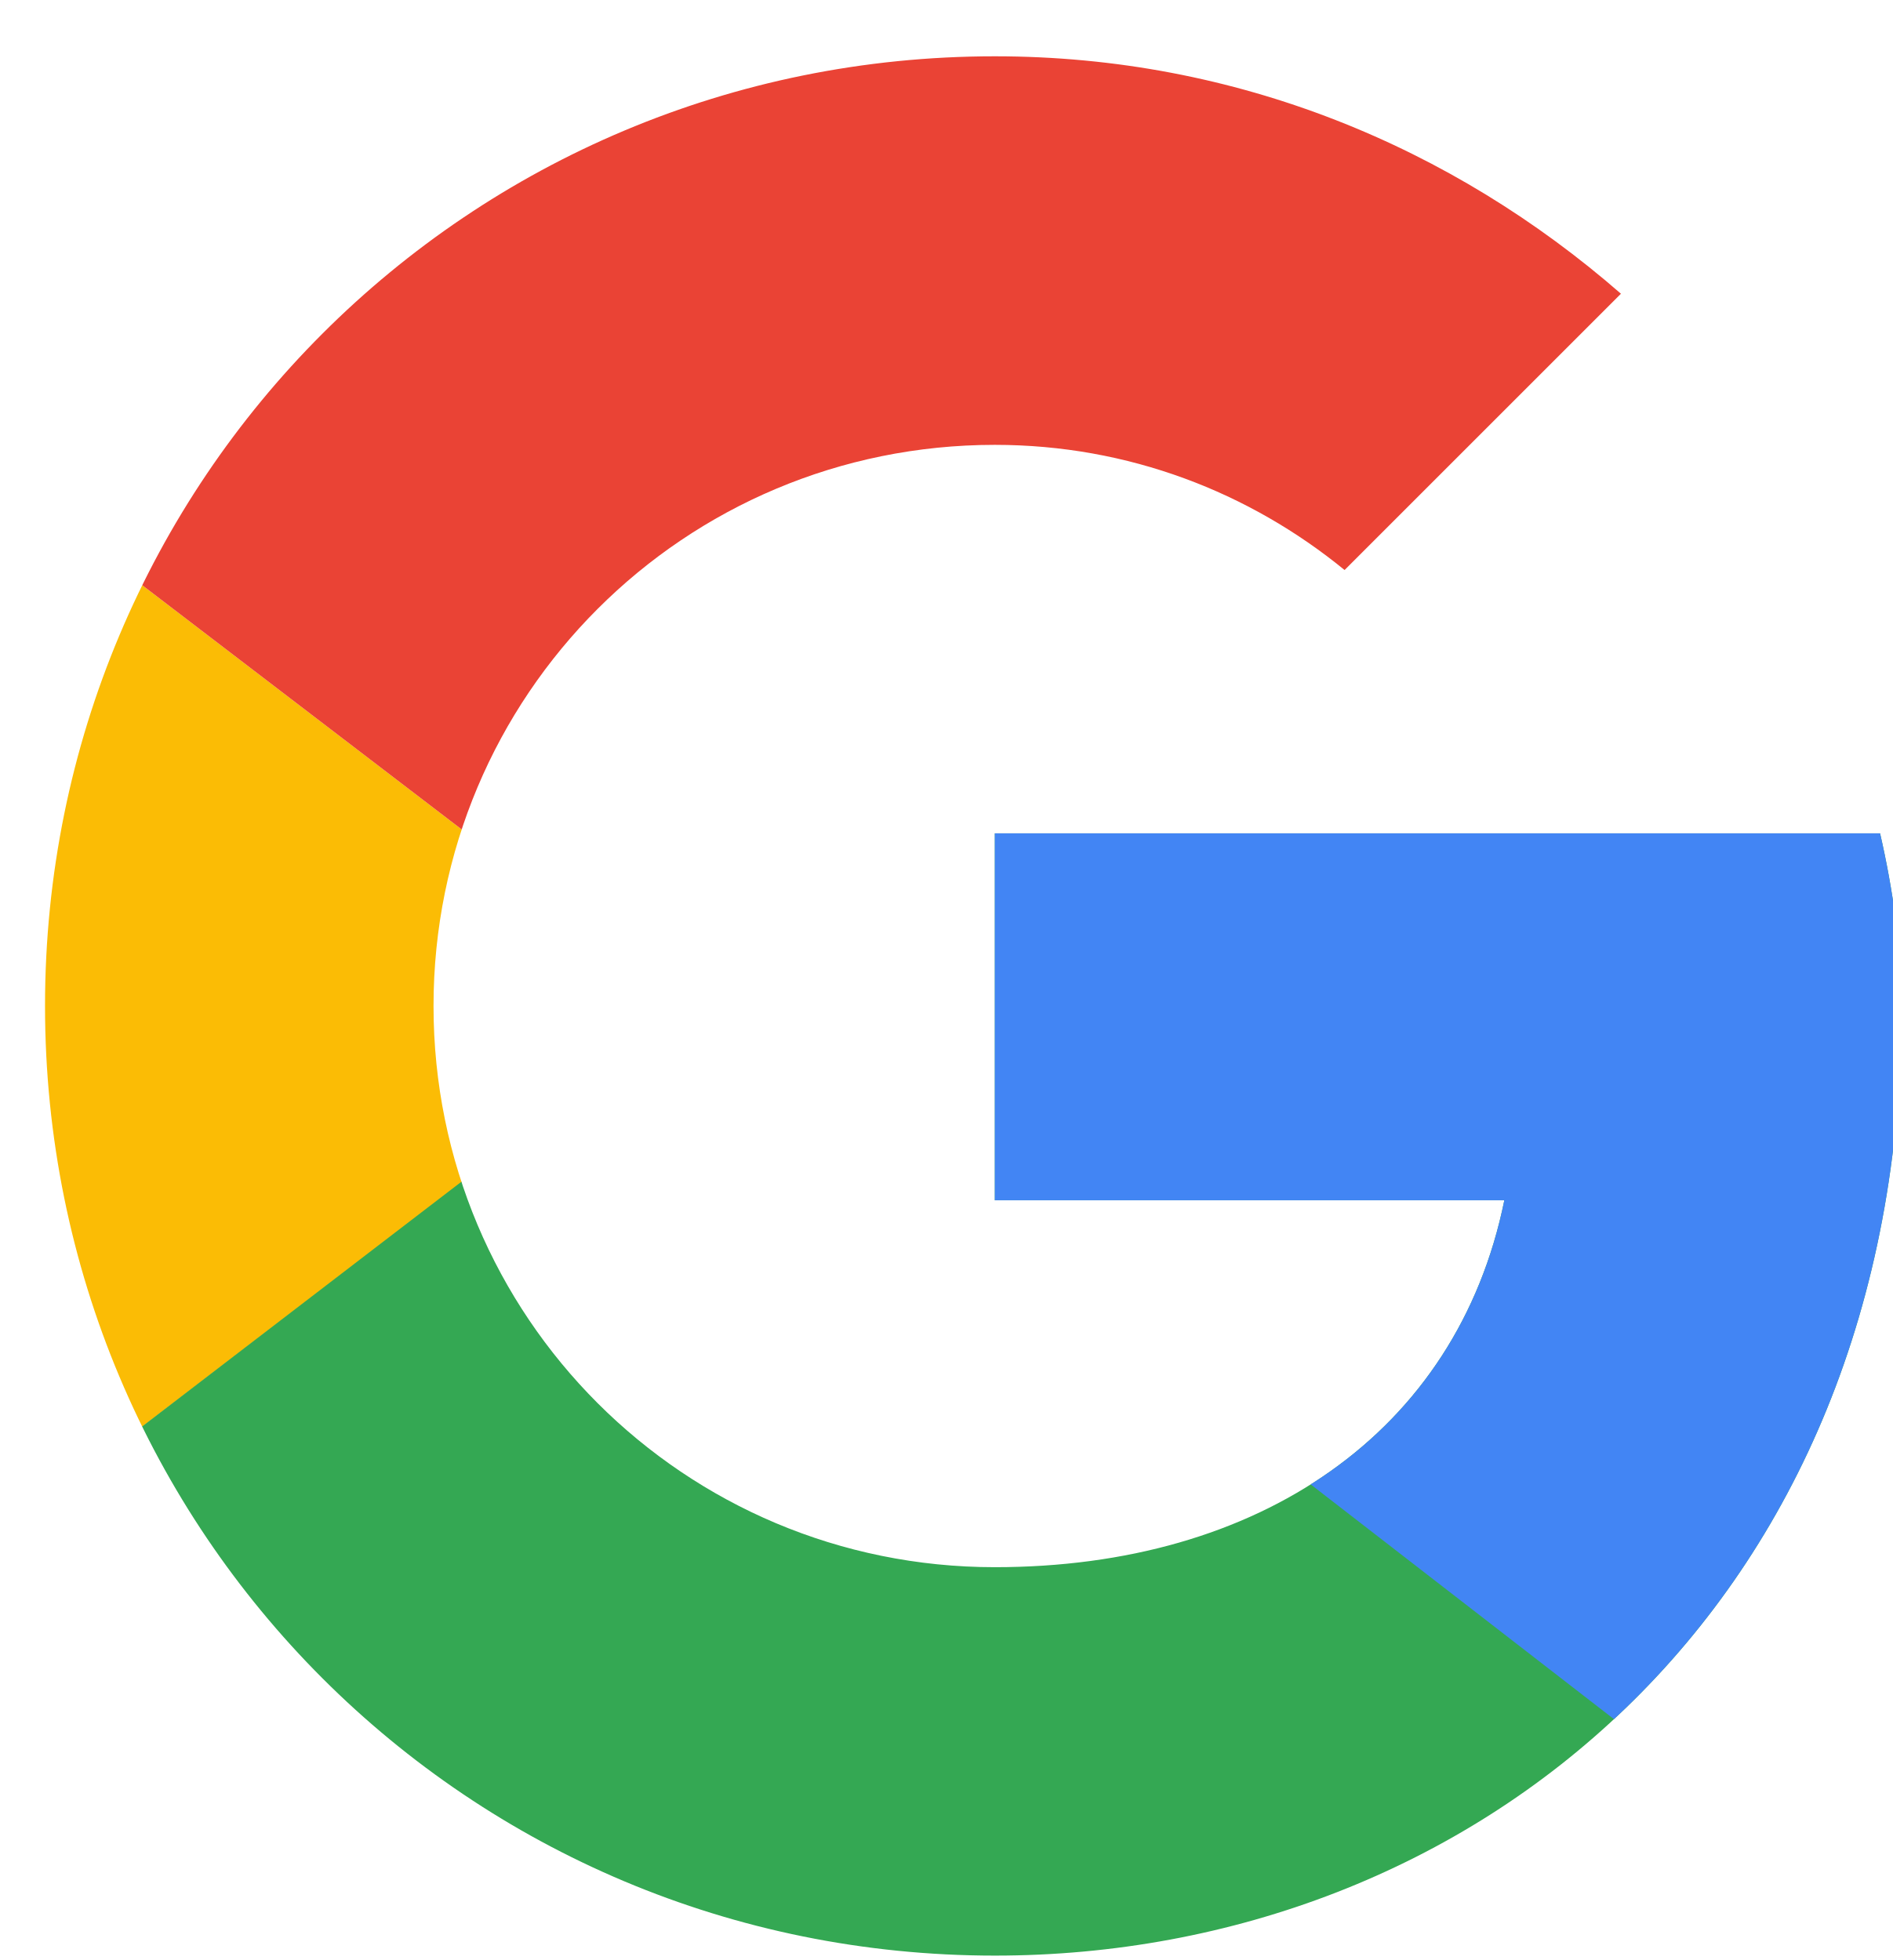
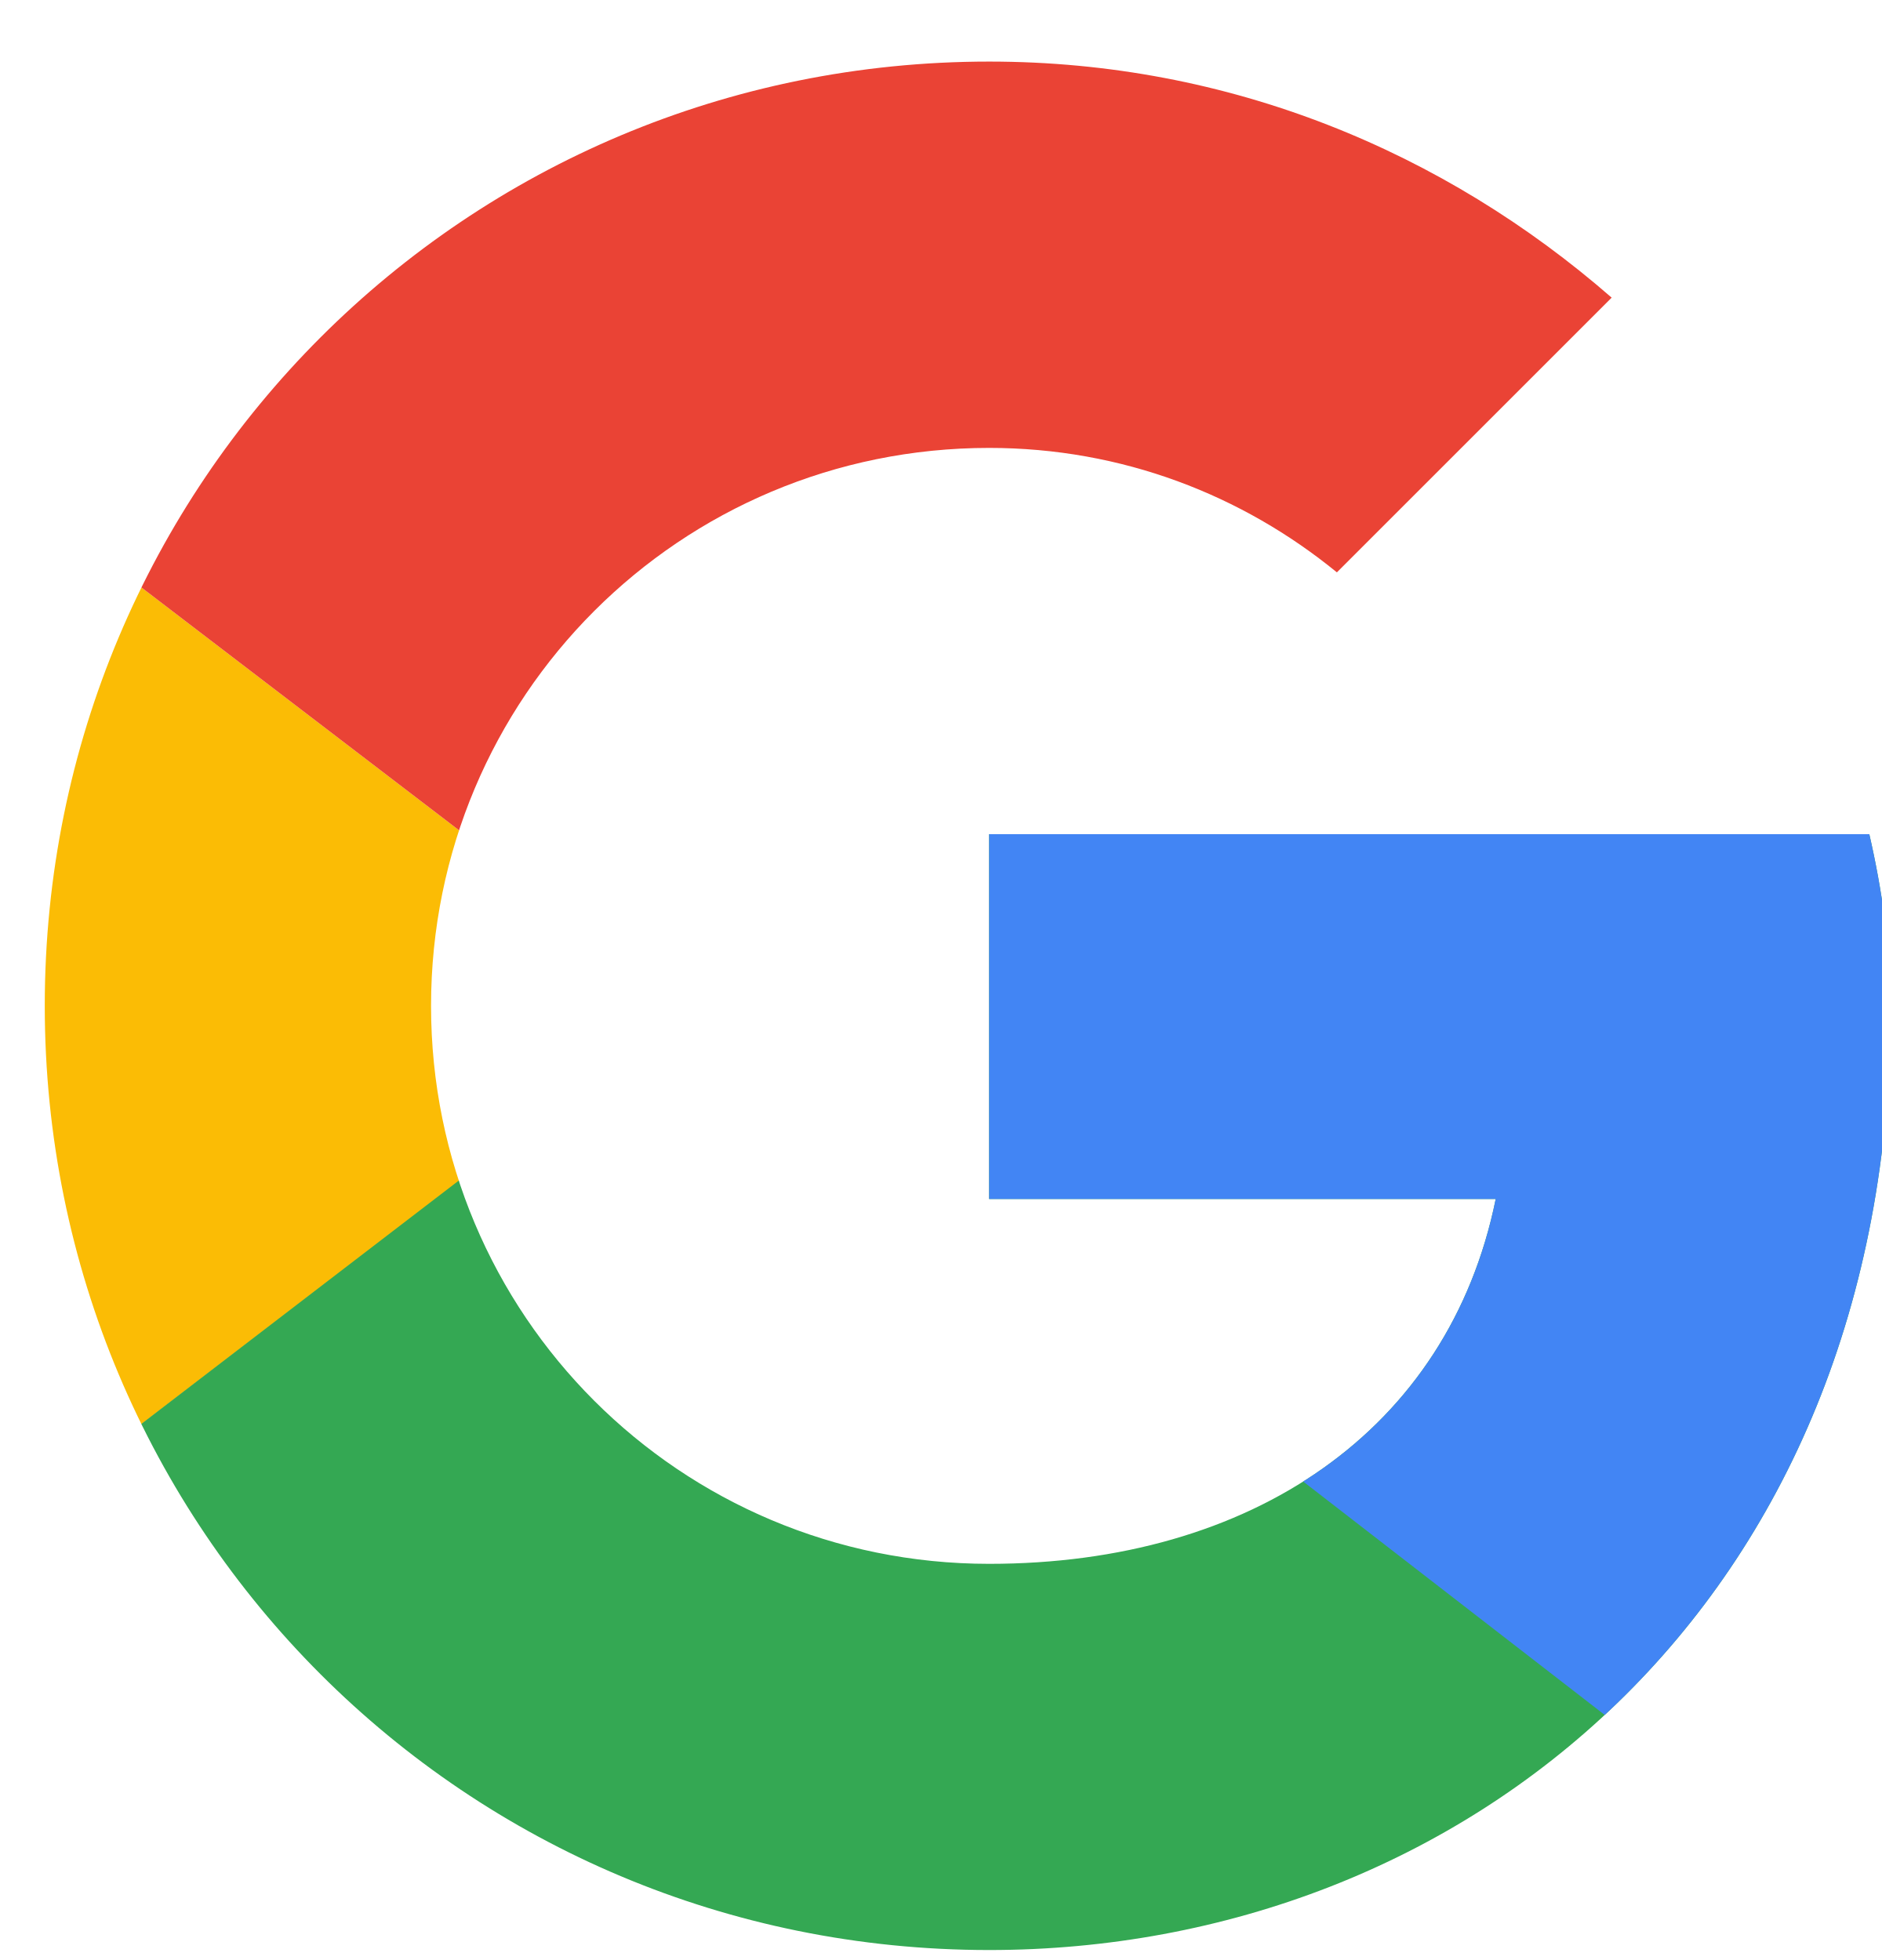
- <svg xmlns="http://www.w3.org/2000/svg" id="SVGDoc" width="28" height="29" version="1.1" viewBox="0 0 28 29">
+ <svg xmlns="http://www.w3.org/2000/svg" id="SVGDoc" width="24" height="25" version="1.1" viewBox="0 0 28 29">
  <defs>
    <clipPath id="clip-ba3086d9-b8ad-4e99-844e-f5516d975091">
      <path d="M27.809,12.33v0h-13.093v0v5.429v0h7.537c-0.702,3.449 -3.64,5.429 -7.537,5.429c-4.598,0 -8.303,-3.705 -8.303,-8.303c0,-4.598 3.705,-8.303 8.303,-8.303c1.98,0 3.768,0.703 5.174,1.852l4.088,-4.088c-2.491,-2.172 -5.684,-3.513 -9.261,-3.513c-7.792,0 -14.051,6.26 -14.051,14.051c0,7.793 6.26,14.051 14.051,14.051c7.026,0 13.413,-5.109 13.413,-14.051c0,-0.83 -0.128,-1.724 -0.319,-2.555z" />
    </clipPath>
    <clipPath id="clip-cfc36c13-1f67-494a-8011-3221c782ba99">
      <path d="M27.809,12.33v0h-13.093v0v5.429v0h7.537c-0.702,3.449 -3.64,5.429 -7.537,5.429c-4.598,0 -8.303,-3.705 -8.303,-8.303c0,-4.598 3.705,-8.303 8.303,-8.303c1.98,0 3.768,0.703 5.174,1.852l4.088,-4.088c-2.491,-2.172 -5.684,-3.513 -9.261,-3.513c-7.792,0 -14.051,6.26 -14.051,14.051c0,7.793 6.26,14.051 14.051,14.051c7.026,0 13.413,-5.109 13.413,-14.051c0,-0.83 -0.128,-1.724 -0.319,-2.555z" />
    </clipPath>
    <clipPath id="clip-bc195791-28d6-498d-bea2-1e967d3d1c67">
      <path d="M27.809,12.33v0h-13.093v0v5.429v0h7.537c-0.702,3.449 -3.64,5.429 -7.537,5.429c-4.598,0 -8.303,-3.705 -8.303,-8.303c0,-4.598 3.705,-8.303 8.303,-8.303c1.98,0 3.768,0.703 5.174,1.852l4.088,-4.088c-2.491,-2.172 -5.684,-3.513 -9.261,-3.513c-7.792,0 -14.051,6.26 -14.051,14.051c0,7.793 6.26,14.051 14.051,14.051c7.026,0 13.413,-5.109 13.413,-14.051c0,-0.83 -0.128,-1.724 -0.319,-2.555z" />
    </clipPath>
    <clipPath id="clip-a6a87acf-da8f-47b3-a643-60c19fb6a2aa">
      <path d="M27.809,12.33v0h-13.093v0v5.429v0h7.537c-0.702,3.449 -3.64,5.429 -7.537,5.429c-4.598,0 -8.303,-3.705 -8.303,-8.303c0,-4.598 3.705,-8.303 8.303,-8.303c1.98,0 3.768,0.703 5.174,1.852l4.088,-4.088c-2.491,-2.172 -5.684,-3.513 -9.261,-3.513c-7.792,0 -14.051,6.26 -14.051,14.051c0,7.793 6.26,14.051 14.051,14.051c7.026,0 13.413,-5.109 13.413,-14.051c0,-0.83 -0.128,-1.724 -0.319,-2.555z" />
    </clipPath>
  </defs>
  <g>
    <g>
      <g>
        <g>
          <g />
          <g clip-path="url(#clip-ba3086d9-b8ad-4e99-844e-f5516d975091)">
            <path d="M-0.613,23.188v0v-16.607v0l10.858,8.303v0z" fill="#fbbc05" fill-opacity="1" />
          </g>
        </g>
      </g>
      <g>
        <g>
          <g />
          <g clip-path="url(#clip-cfc36c13-1f67-494a-8011-3221c782ba99)">
            <path d="M-0.613,6.581v0l10.858,8.303v0l4.47,-3.896v0l15.328,-2.49v0v-8.942v0h-30.657v0z" fill="#ea4335" fill-opacity="1" />
          </g>
        </g>
      </g>
      <g>
        <g>
          <g />
          <g clip-path="url(#clip-bc195791-28d6-498d-bea2-1e967d3d1c67)">
            <path d="M-0.613,23.188v0l19.16,-14.69v0l5.046,0.639v0l6.451,-9.581v0v30.657v0h-30.657v0z" fill="#34a853" fill-opacity="1" />
          </g>
        </g>
      </g>
      <g>
        <g>
          <g />
          <g clip-path="url(#clip-a6a87acf-da8f-47b3-a643-60c19fb6a2aa)">
            <path d="M30.044,30.213v0l-19.799,-15.329v0l-2.556,-1.916v0l22.355,-6.388v0z" fill="#4285f4" fill-opacity="1" />
          </g>
        </g>
      </g>
    </g>
  </g>
</svg>
